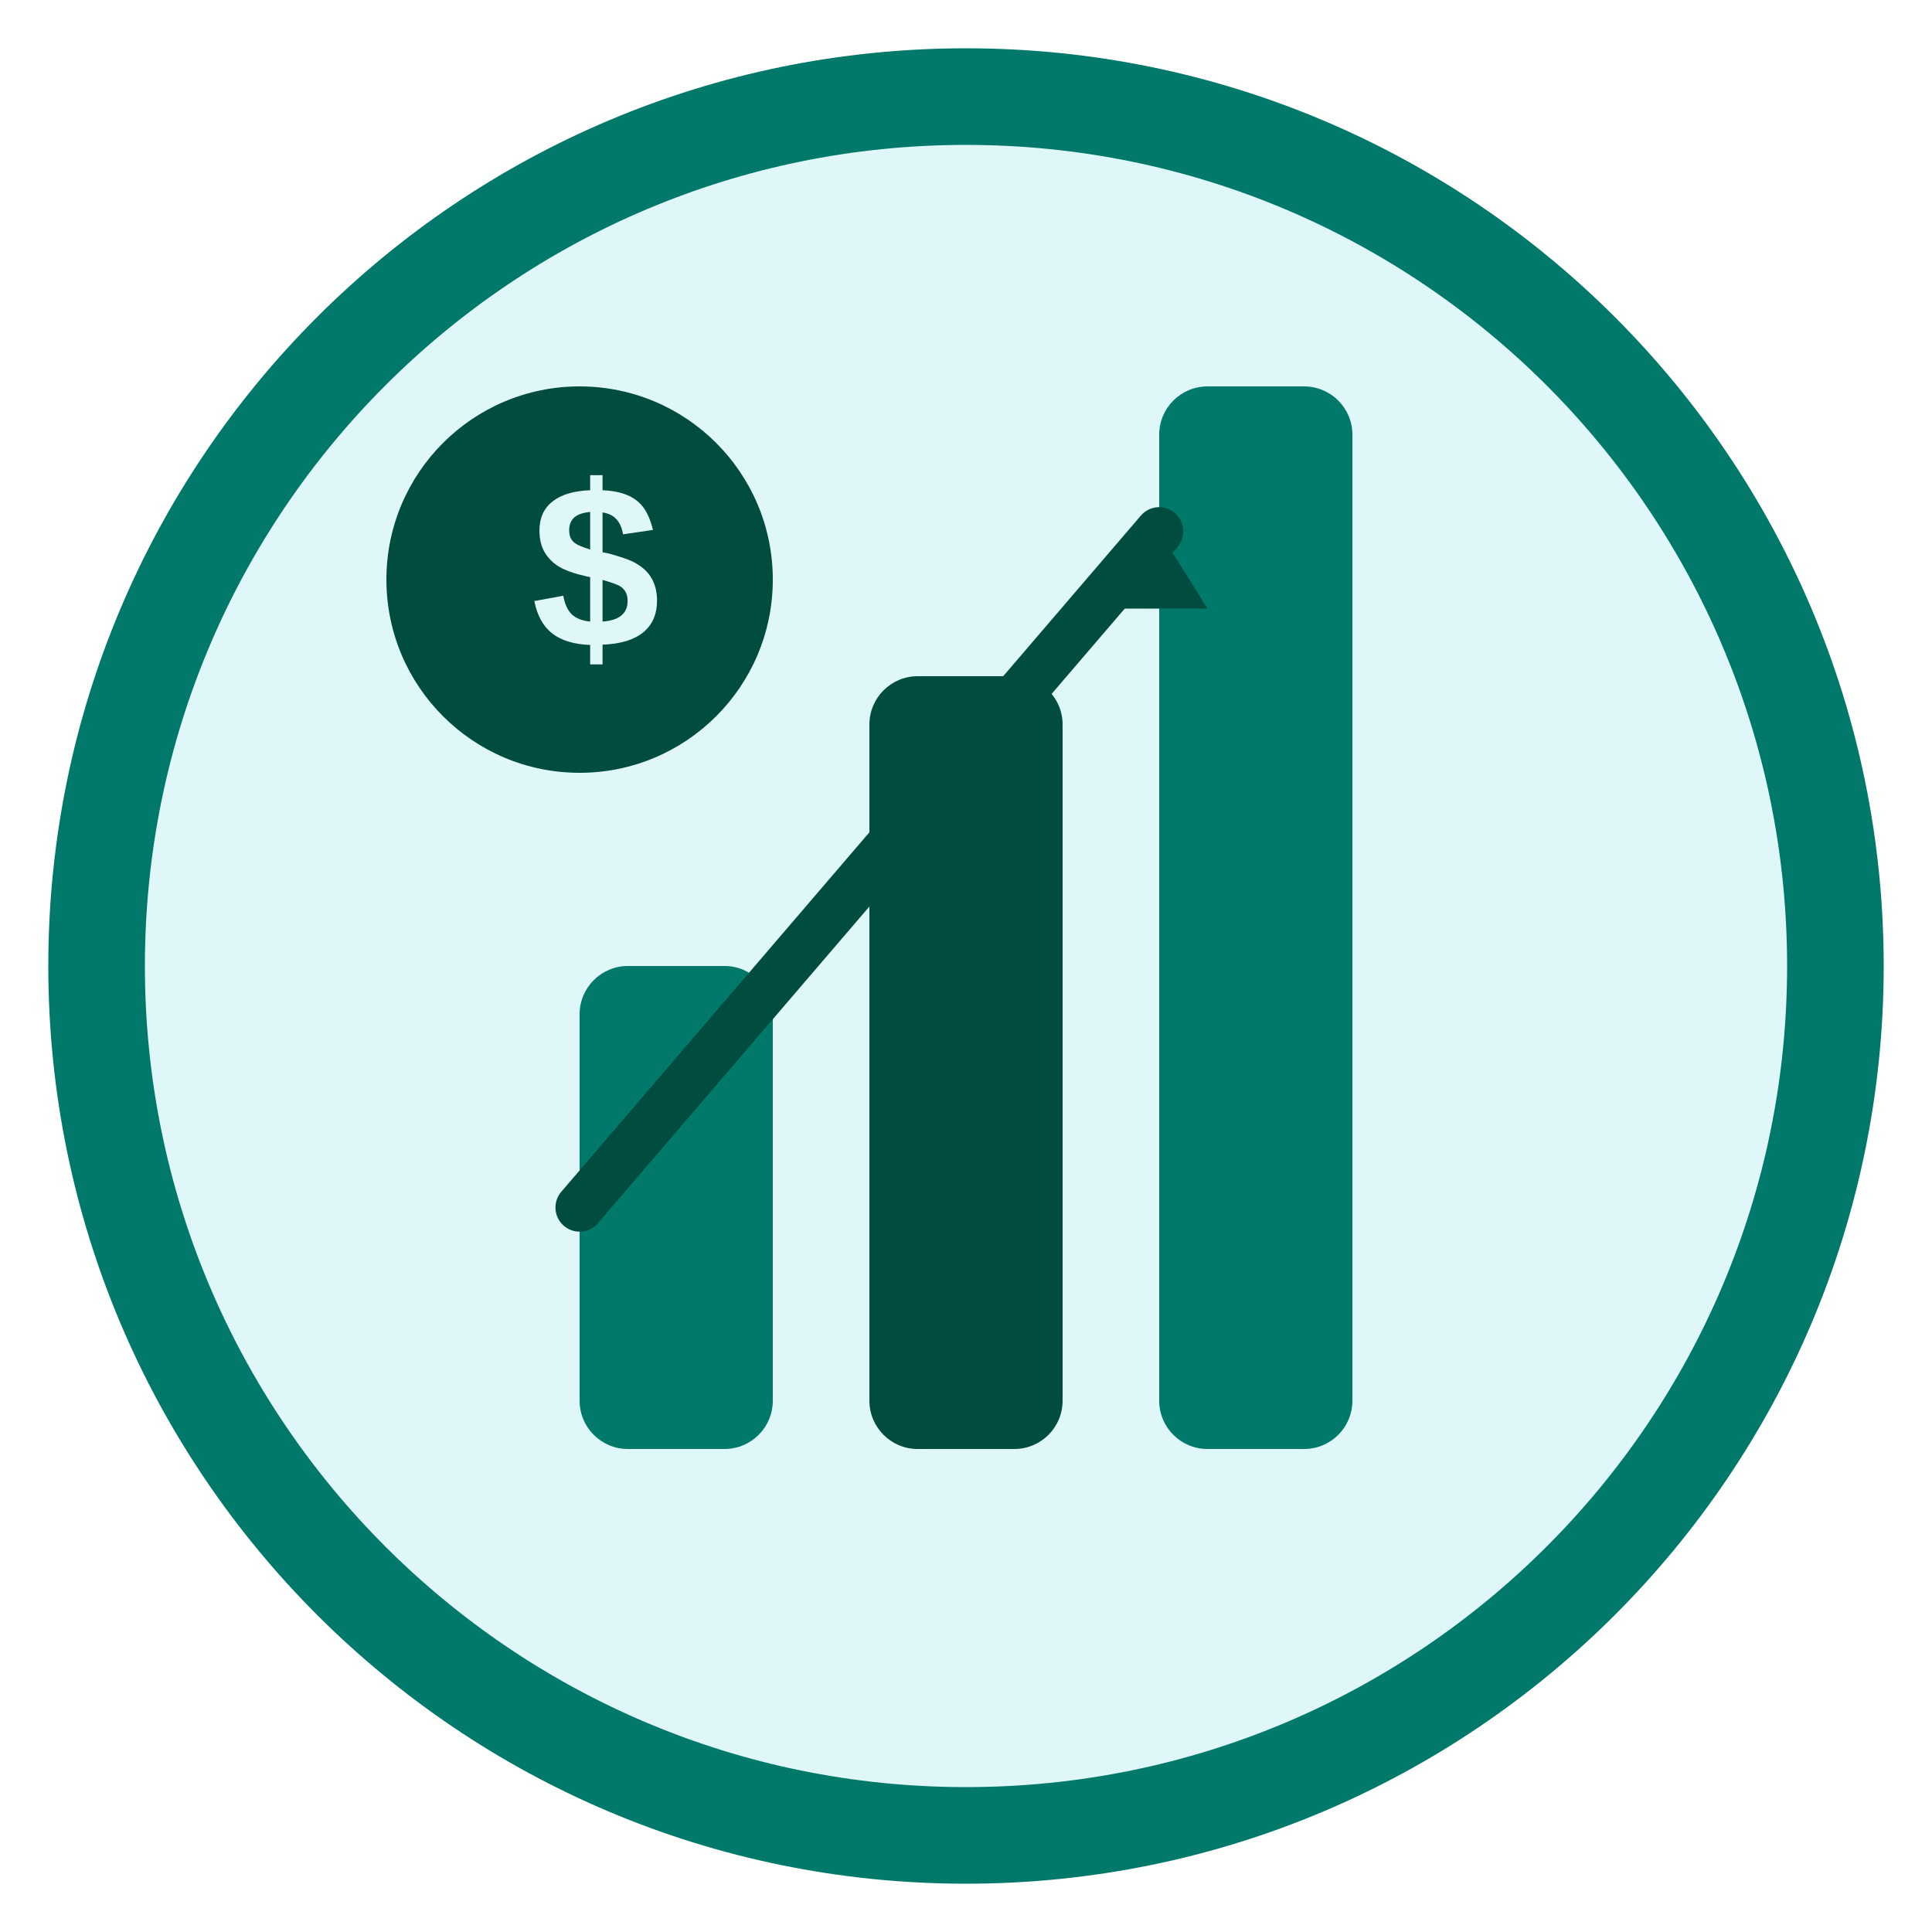
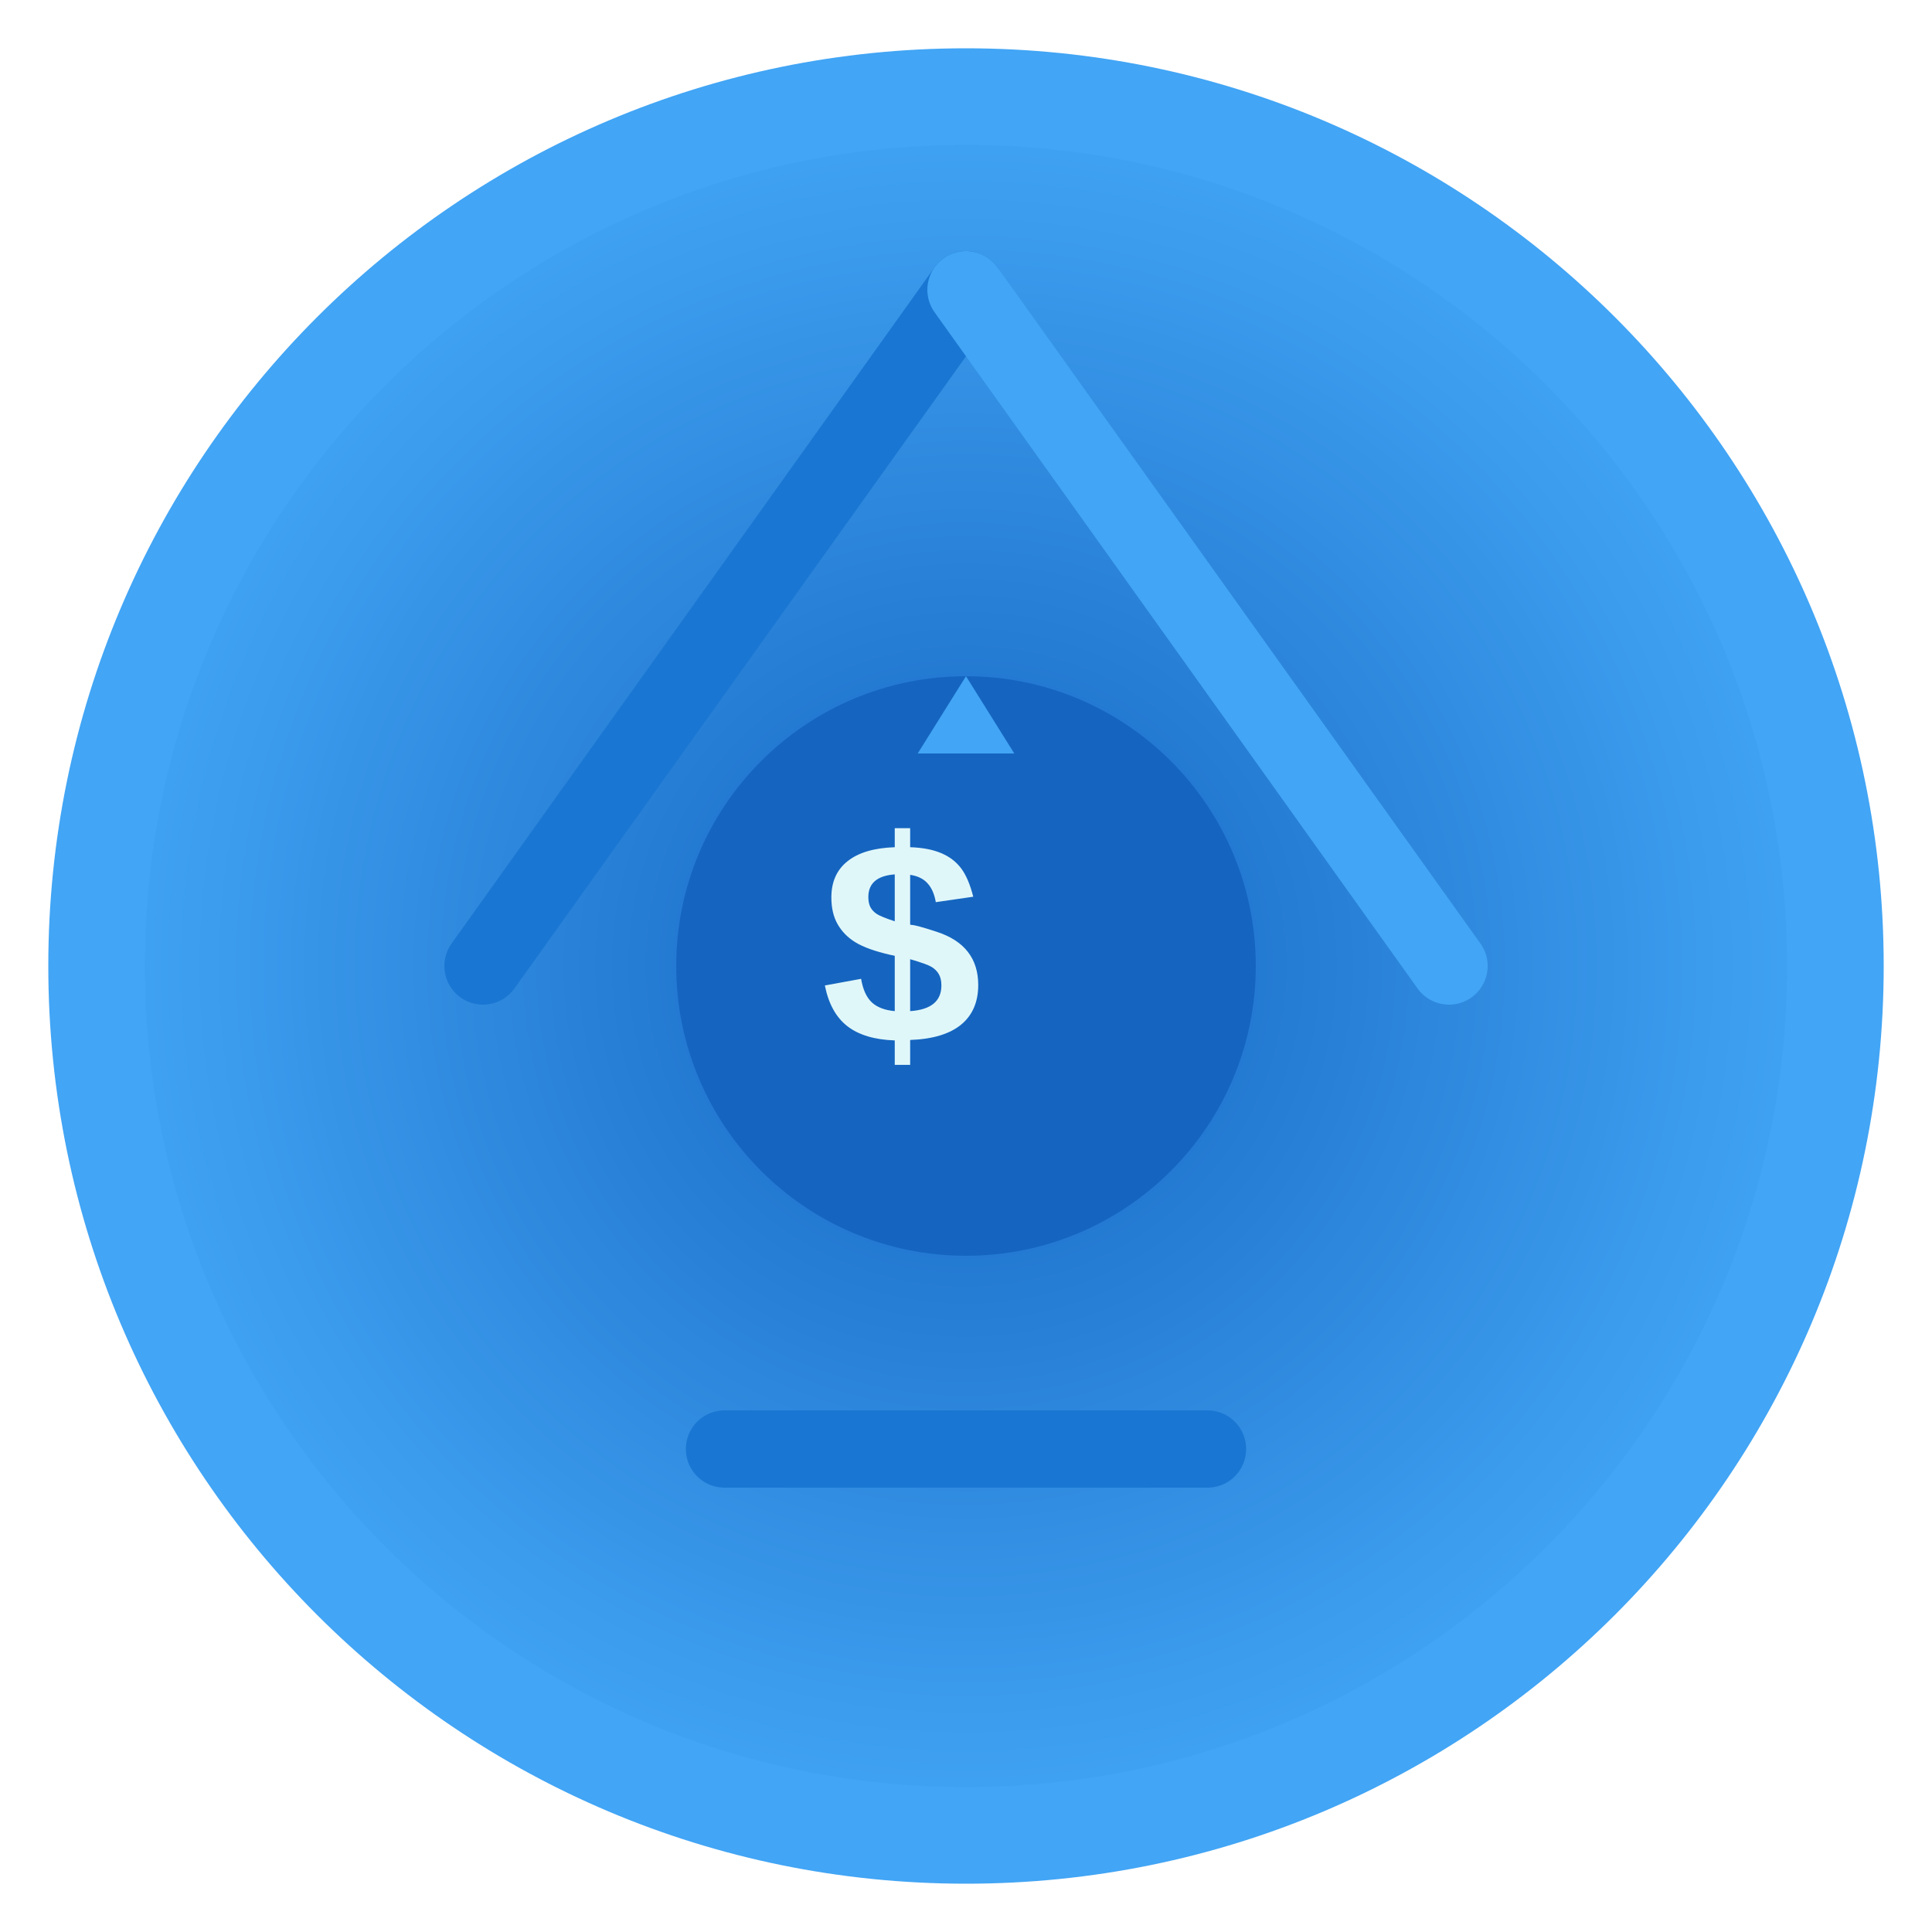
- <svg xmlns="http://www.w3.org/2000/svg" aria-hidden="true" role="img" class="iconify iconify--logos" width="30" height="30" preserveAspectRatio="xMidYMid meet" viewBox="0 0 200 200">
+ <svg xmlns="http://www.w3.org/2000/svg" aria-hidden="true" role="img" class="iconify iconify--logos" width="55" height="55" preserveAspectRatio="xMidYMid meet" viewBox="0 0 200 200">
  <rect width="100%" height="100%" fill="none" />
-   <circle cx="100" cy="100" r="90" fill="#E0F7FA" stroke="#00796B" stroke-width="10" />
-   <rect x="60" y="100" width="20" height="50" fill="#00796B" rx="5" ry="5" />
-   <rect x="90" y="70" width="20" height="80" fill="#004D40" rx="5" ry="5" />
-   <rect x="120" y="40" width="20" height="110" fill="#00796B" rx="5" ry="5" />
-   <path d="M60 125 Q90 90 120 55" stroke="#004D40" stroke-width="5" fill="none" stroke-linecap="round" />
-   <polygon points="120,55 115,63 125,63" fill="#004D40" />
-   <circle cx="60" cy="60" r="20" fill="#004D40" />
-   <text x="55" y="67" font-family="Arial" font-size="24" fill="#E0F7FA" font-weight="bold">$</text>
+   <defs>
+     <radialGradient id="grad1" cx="50%" cy="50%" r="50%" fx="50%" fy="50%">
+       <stop offset="0%" style="stop-color:#1565C0;stop-opacity:1" />
+       <stop offset="100%" style="stop-color:#42A5F5;stop-opacity:1" />
+     </radialGradient>
+   </defs>
+   <circle cx="100" cy="100" r="90" fill="url(#grad1)" stroke="#42A5F5" stroke-width="10" />
+   <line x1="50" y1="100" x2="100" y2="30" stroke="#1976D2" stroke-width="8" stroke-linecap="round" />
+   <line x1="100" y1="30" x2="150" y2="100" stroke="#42A5F5" stroke-width="8" stroke-linecap="round" />
+   <line x1="75" y1="150" x2="125" y2="150" stroke="#1976D2" stroke-width="8" stroke-linecap="round" />
+   <circle cx="100" cy="100" r="30" fill="#1565C0" />
+   <text x="85" y="108" font-family="Arial" font-size="30" fill="#E0F7FA" font-weight="bold">$</text>
+   <polygon points="100,70 95,78 105,78" fill="#42A5F5" />
</svg>
